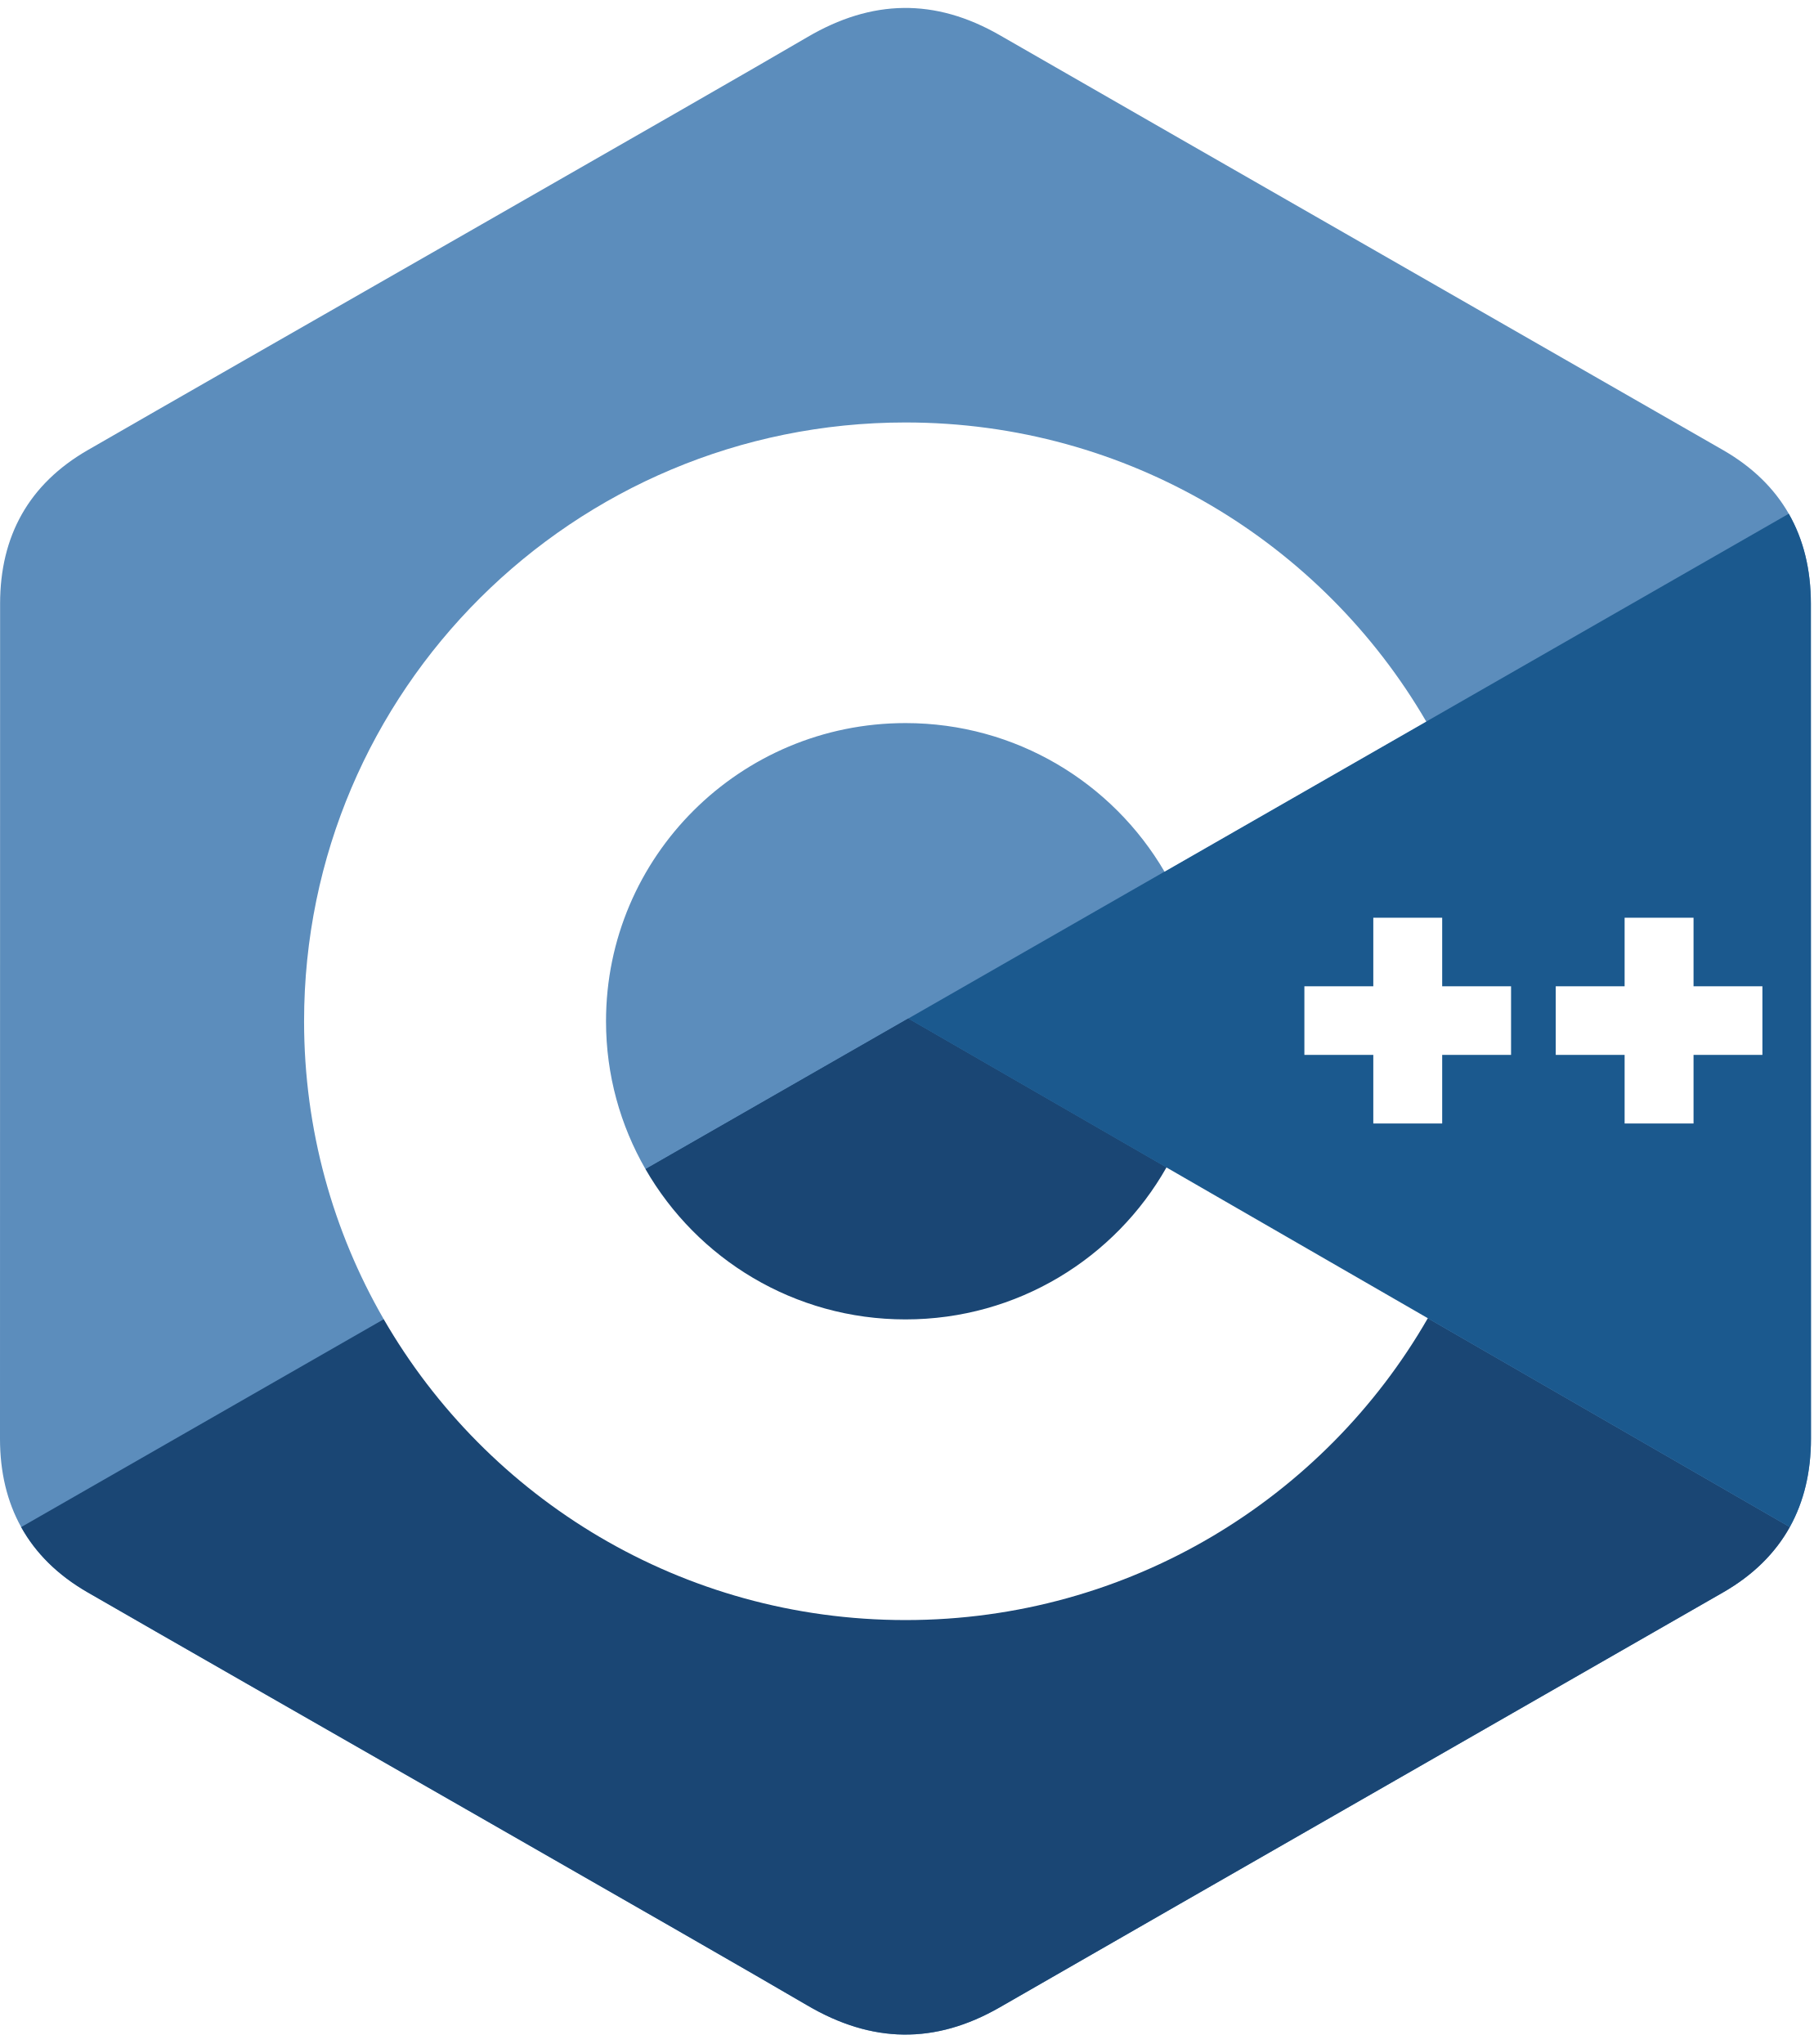
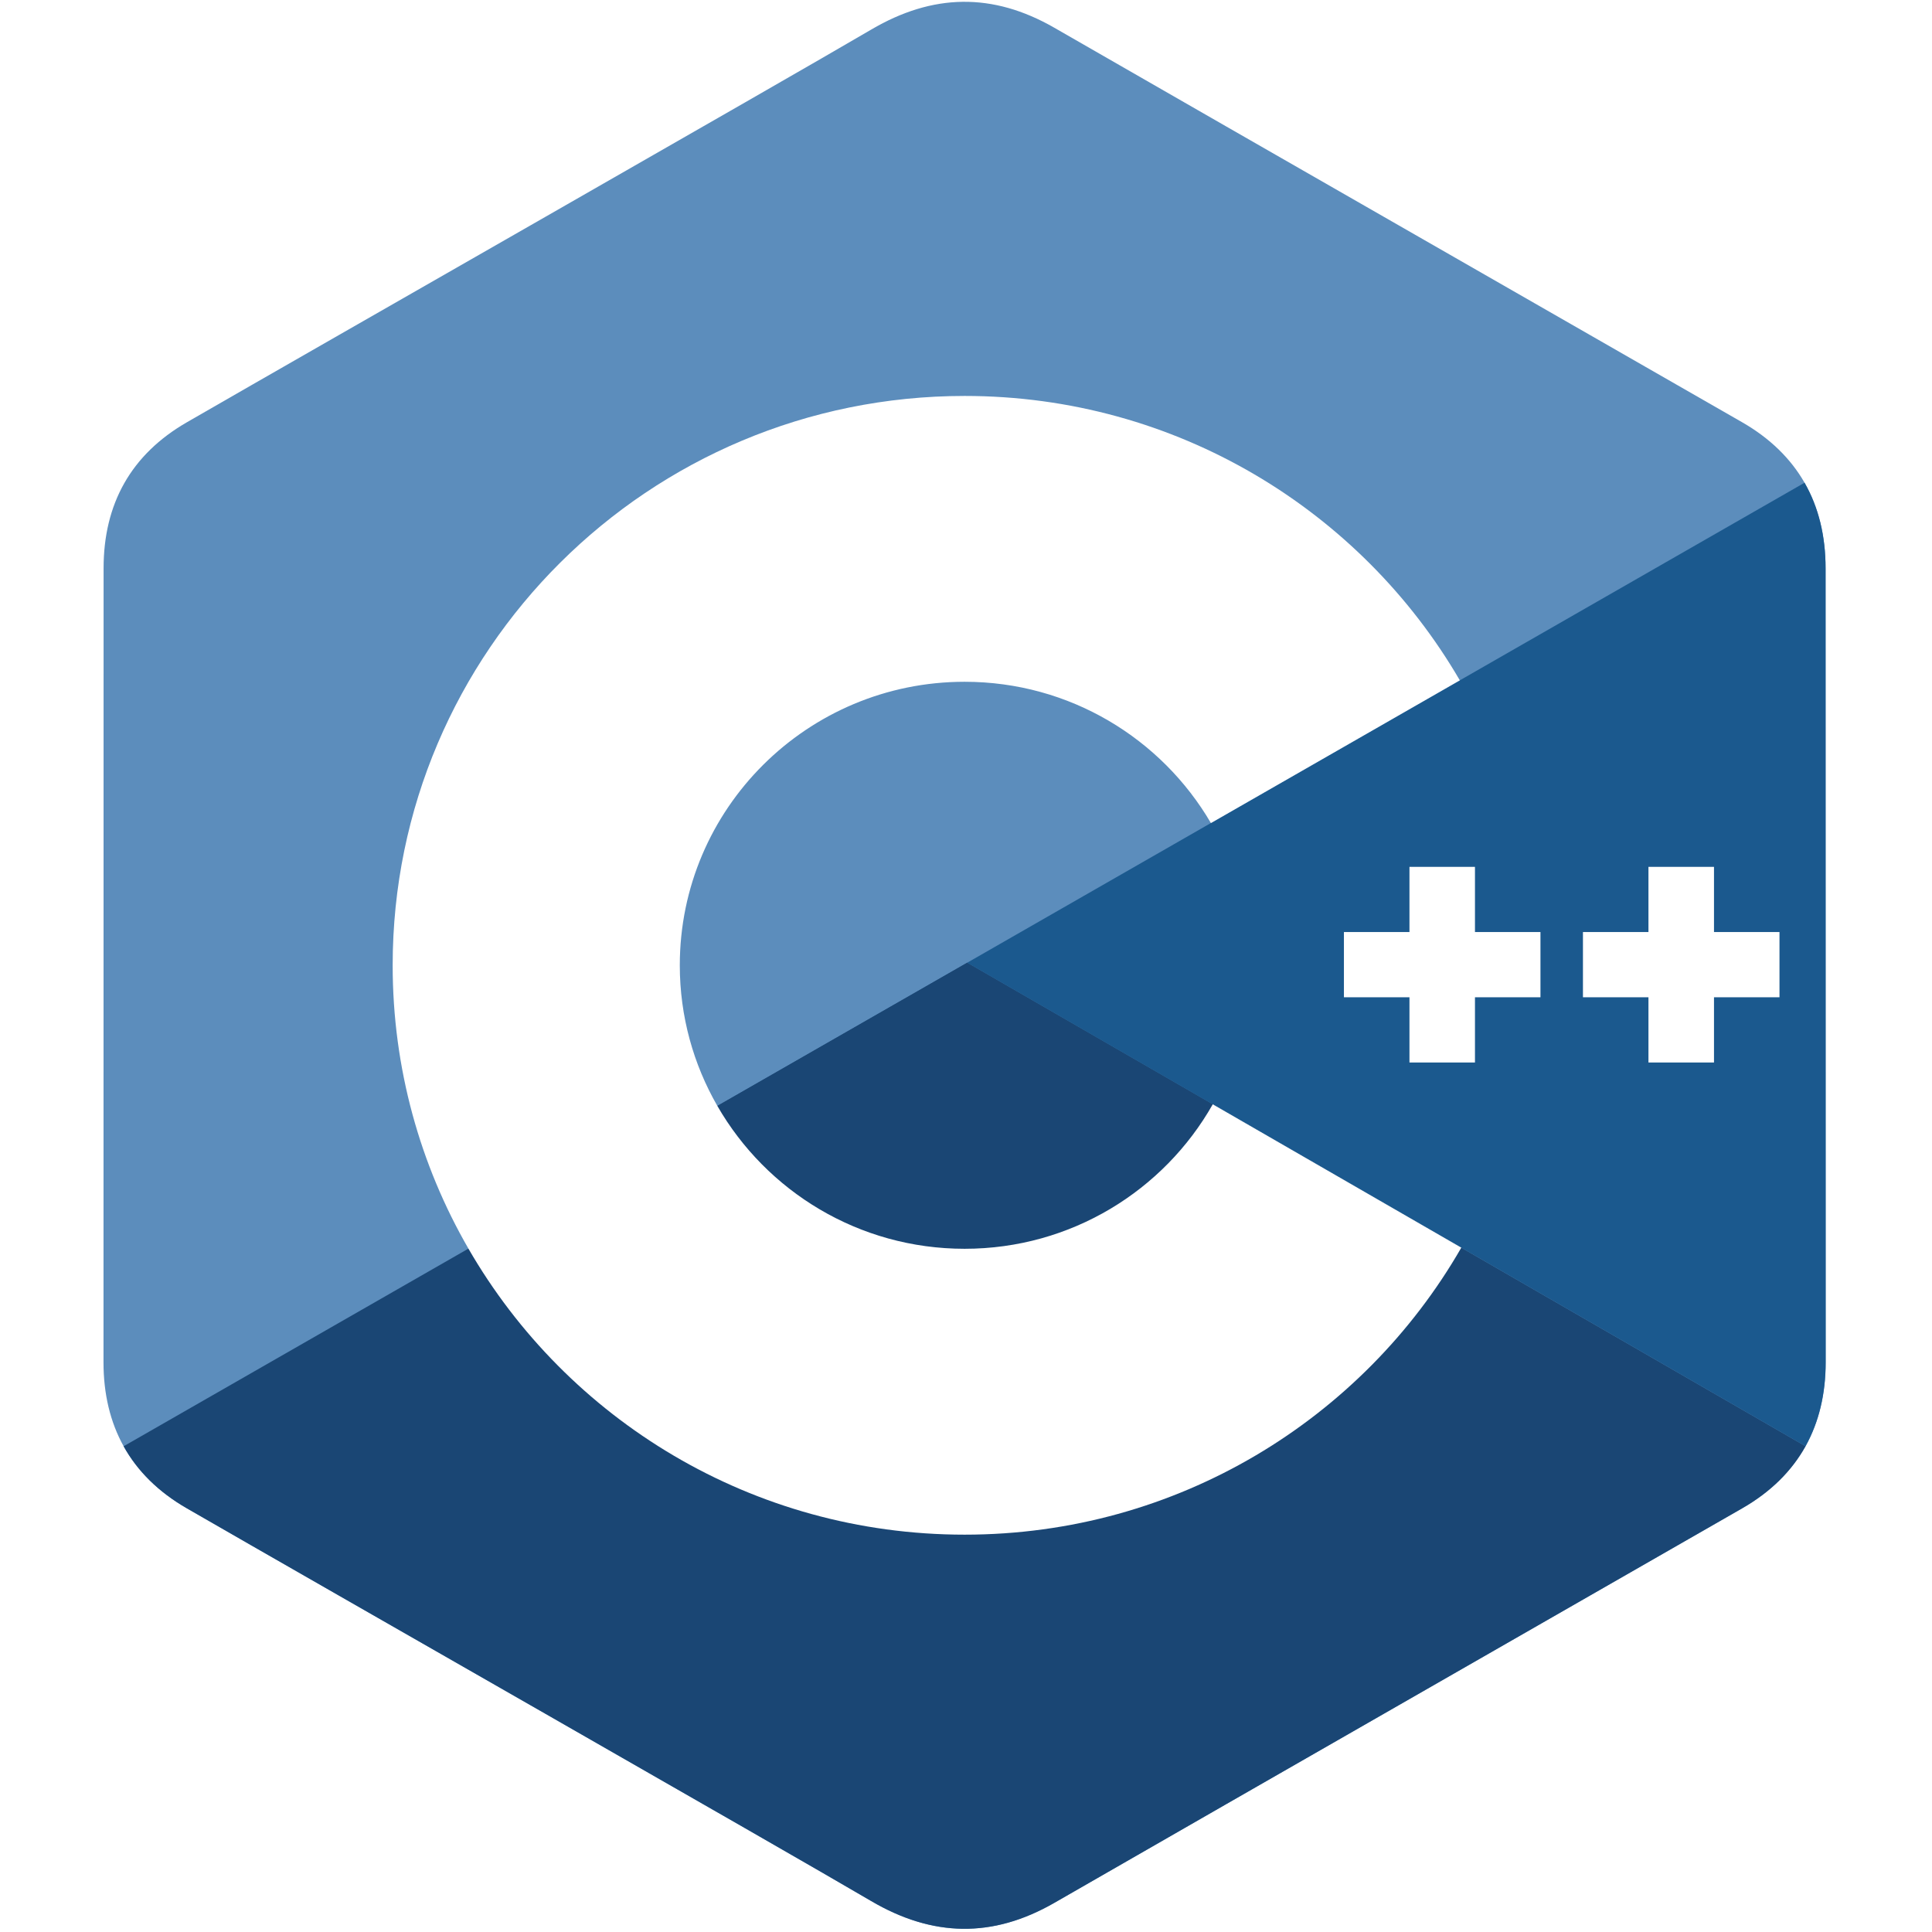
- <svg xmlns="http://www.w3.org/2000/svg" width="150px" height="169px" viewBox="0 0 150 168" version="1.1">
+ <svg xmlns="http://www.w3.org/2000/svg" width="150px" height="150px" viewBox="0 0 150 168" version="1.1">
  <g id="surface1">
    <path style=" stroke:none;fill-rule:nonzero;fill:rgb(36.078%,55.294%,73.725%);fill-opacity:1;" d="M 149.746 49.422 C 149.746 46.602 149.141 44.113 147.918 41.977 C 146.715 39.875 144.914 38.113 142.5 36.723 C 122.562 25.277 102.605 13.867 82.676 2.41 C 77.305 -0.676 72.094 -0.562 66.762 2.57 C 58.824 7.227 19.098 29.887 7.258 36.715 C 2.383 39.523 0.008 43.824 0.008 49.414 C 0 72.43 0.008 95.445 0 118.461 C 0 121.215 0.582 123.656 1.75 125.762 C 2.953 127.926 4.781 129.738 7.25 131.16 C 19.09 137.988 58.824 160.648 66.758 165.309 C 72.094 168.441 77.305 168.555 82.68 165.465 C 102.609 154.008 122.566 142.598 142.504 131.152 C 144.977 129.73 146.801 127.918 148.004 125.758 C 149.172 123.652 149.754 121.211 149.754 118.453 C 149.754 118.453 149.754 72.438 149.746 49.422 " />
    <path style=" stroke:none;fill-rule:nonzero;fill:rgb(10.196%,27.451%,45.49%);fill-opacity:1;" d="M 75.105 83.715 L 1.75 125.762 C 2.953 127.926 4.781 129.738 7.25 131.16 C 19.09 137.988 58.824 160.648 66.758 165.309 C 72.094 168.441 77.305 168.555 82.68 165.465 C 102.609 154.008 122.566 142.598 142.504 131.152 C 144.977 129.73 146.801 127.918 148.004 125.758 L 75.105 83.715 " />
    <path style=" stroke:none;fill-rule:nonzero;fill:rgb(10.196%,27.451%,45.49%);fill-opacity:1;" d="M 53.379 96.168 C 57.648 103.586 65.672 108.59 74.879 108.59 C 84.141 108.59 92.211 103.523 96.457 96.027 L 75.105 83.715 L 53.379 96.168 " />
    <path style=" stroke:none;fill-rule:nonzero;fill:rgb(10.588%,34.902%,55.686%);fill-opacity:1;" d="M 149.746 49.422 C 149.746 46.602 149.141 44.113 147.918 41.977 L 75.105 83.715 L 148.004 125.758 C 149.172 123.652 149.754 121.211 149.754 118.453 C 149.754 118.453 149.754 72.438 149.746 49.422 " />
    <path style=" stroke:none;fill-rule:nonzero;fill:rgb(100%,100%,100%);fill-opacity:1;" d="M 145.738 86.719 L 140.043 86.719 L 140.043 92.391 L 134.344 92.391 L 134.344 86.719 L 128.648 86.719 L 128.648 81.047 L 134.344 81.047 L 134.344 75.379 L 140.043 75.379 L 140.043 81.047 L 145.738 81.047 L 145.738 86.719 " />
    <path style=" stroke:none;fill-rule:nonzero;fill:rgb(100%,100%,100%);fill-opacity:1;" d="M 124.953 86.719 L 119.258 86.719 L 119.258 92.391 L 113.562 92.391 L 113.562 86.719 L 107.863 86.719 L 107.863 81.047 L 113.562 81.047 L 113.562 75.379 L 119.258 75.379 L 119.258 81.047 L 124.953 81.047 L 124.953 86.719 " />
    <path style=" stroke:none;fill-rule:nonzero;fill:rgb(100%,100%,100%);fill-opacity:1;" d="M 96.457 96.027 C 92.211 103.523 84.141 108.59 74.879 108.59 C 65.672 108.59 57.648 103.586 53.379 96.168 C 51.305 92.562 50.113 88.391 50.113 83.938 C 50.113 70.32 61.203 59.285 74.879 59.285 C 84.023 59.285 92.004 64.227 96.297 71.57 L 117.941 59.16 C 109.336 44.375 93.273 34.43 74.879 34.43 C 47.41 34.43 25.145 56.594 25.145 83.938 C 25.145 92.906 27.543 101.32 31.734 108.578 C 40.312 123.441 56.422 133.449 74.879 133.449 C 93.367 133.449 109.5 123.398 118.07 108.492 L 96.457 96.027 " />
  </g>
</svg>
